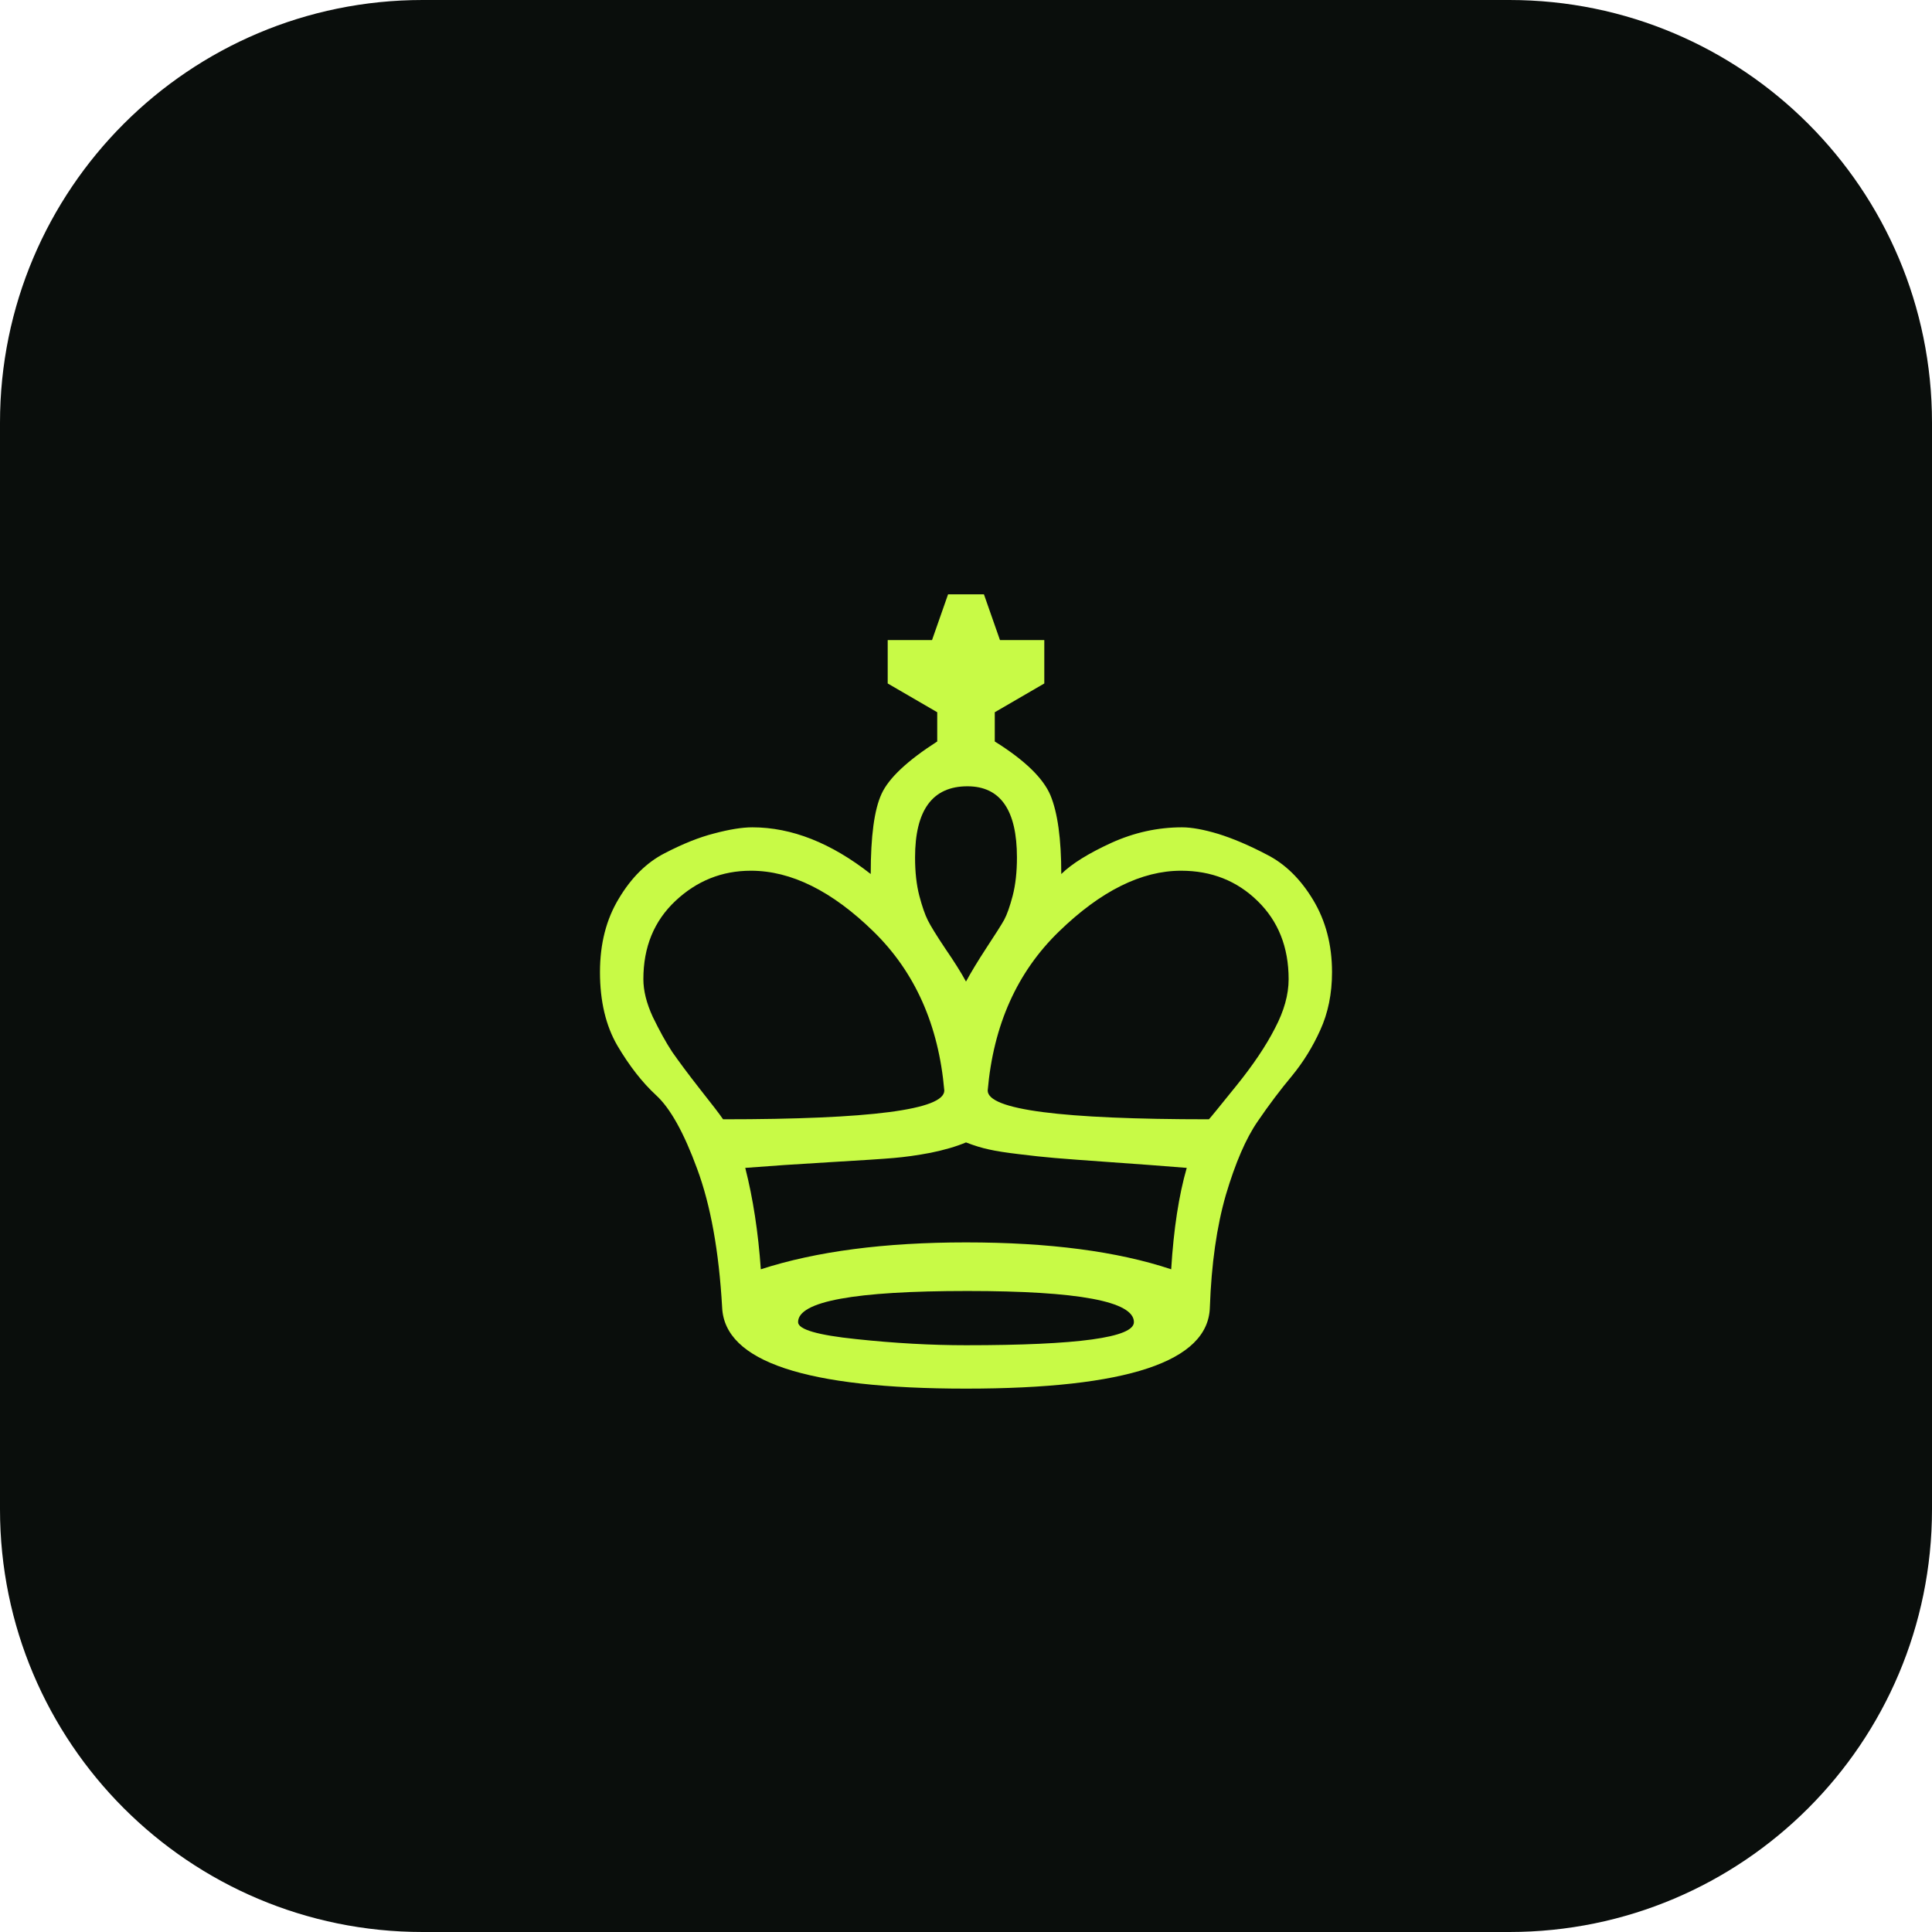
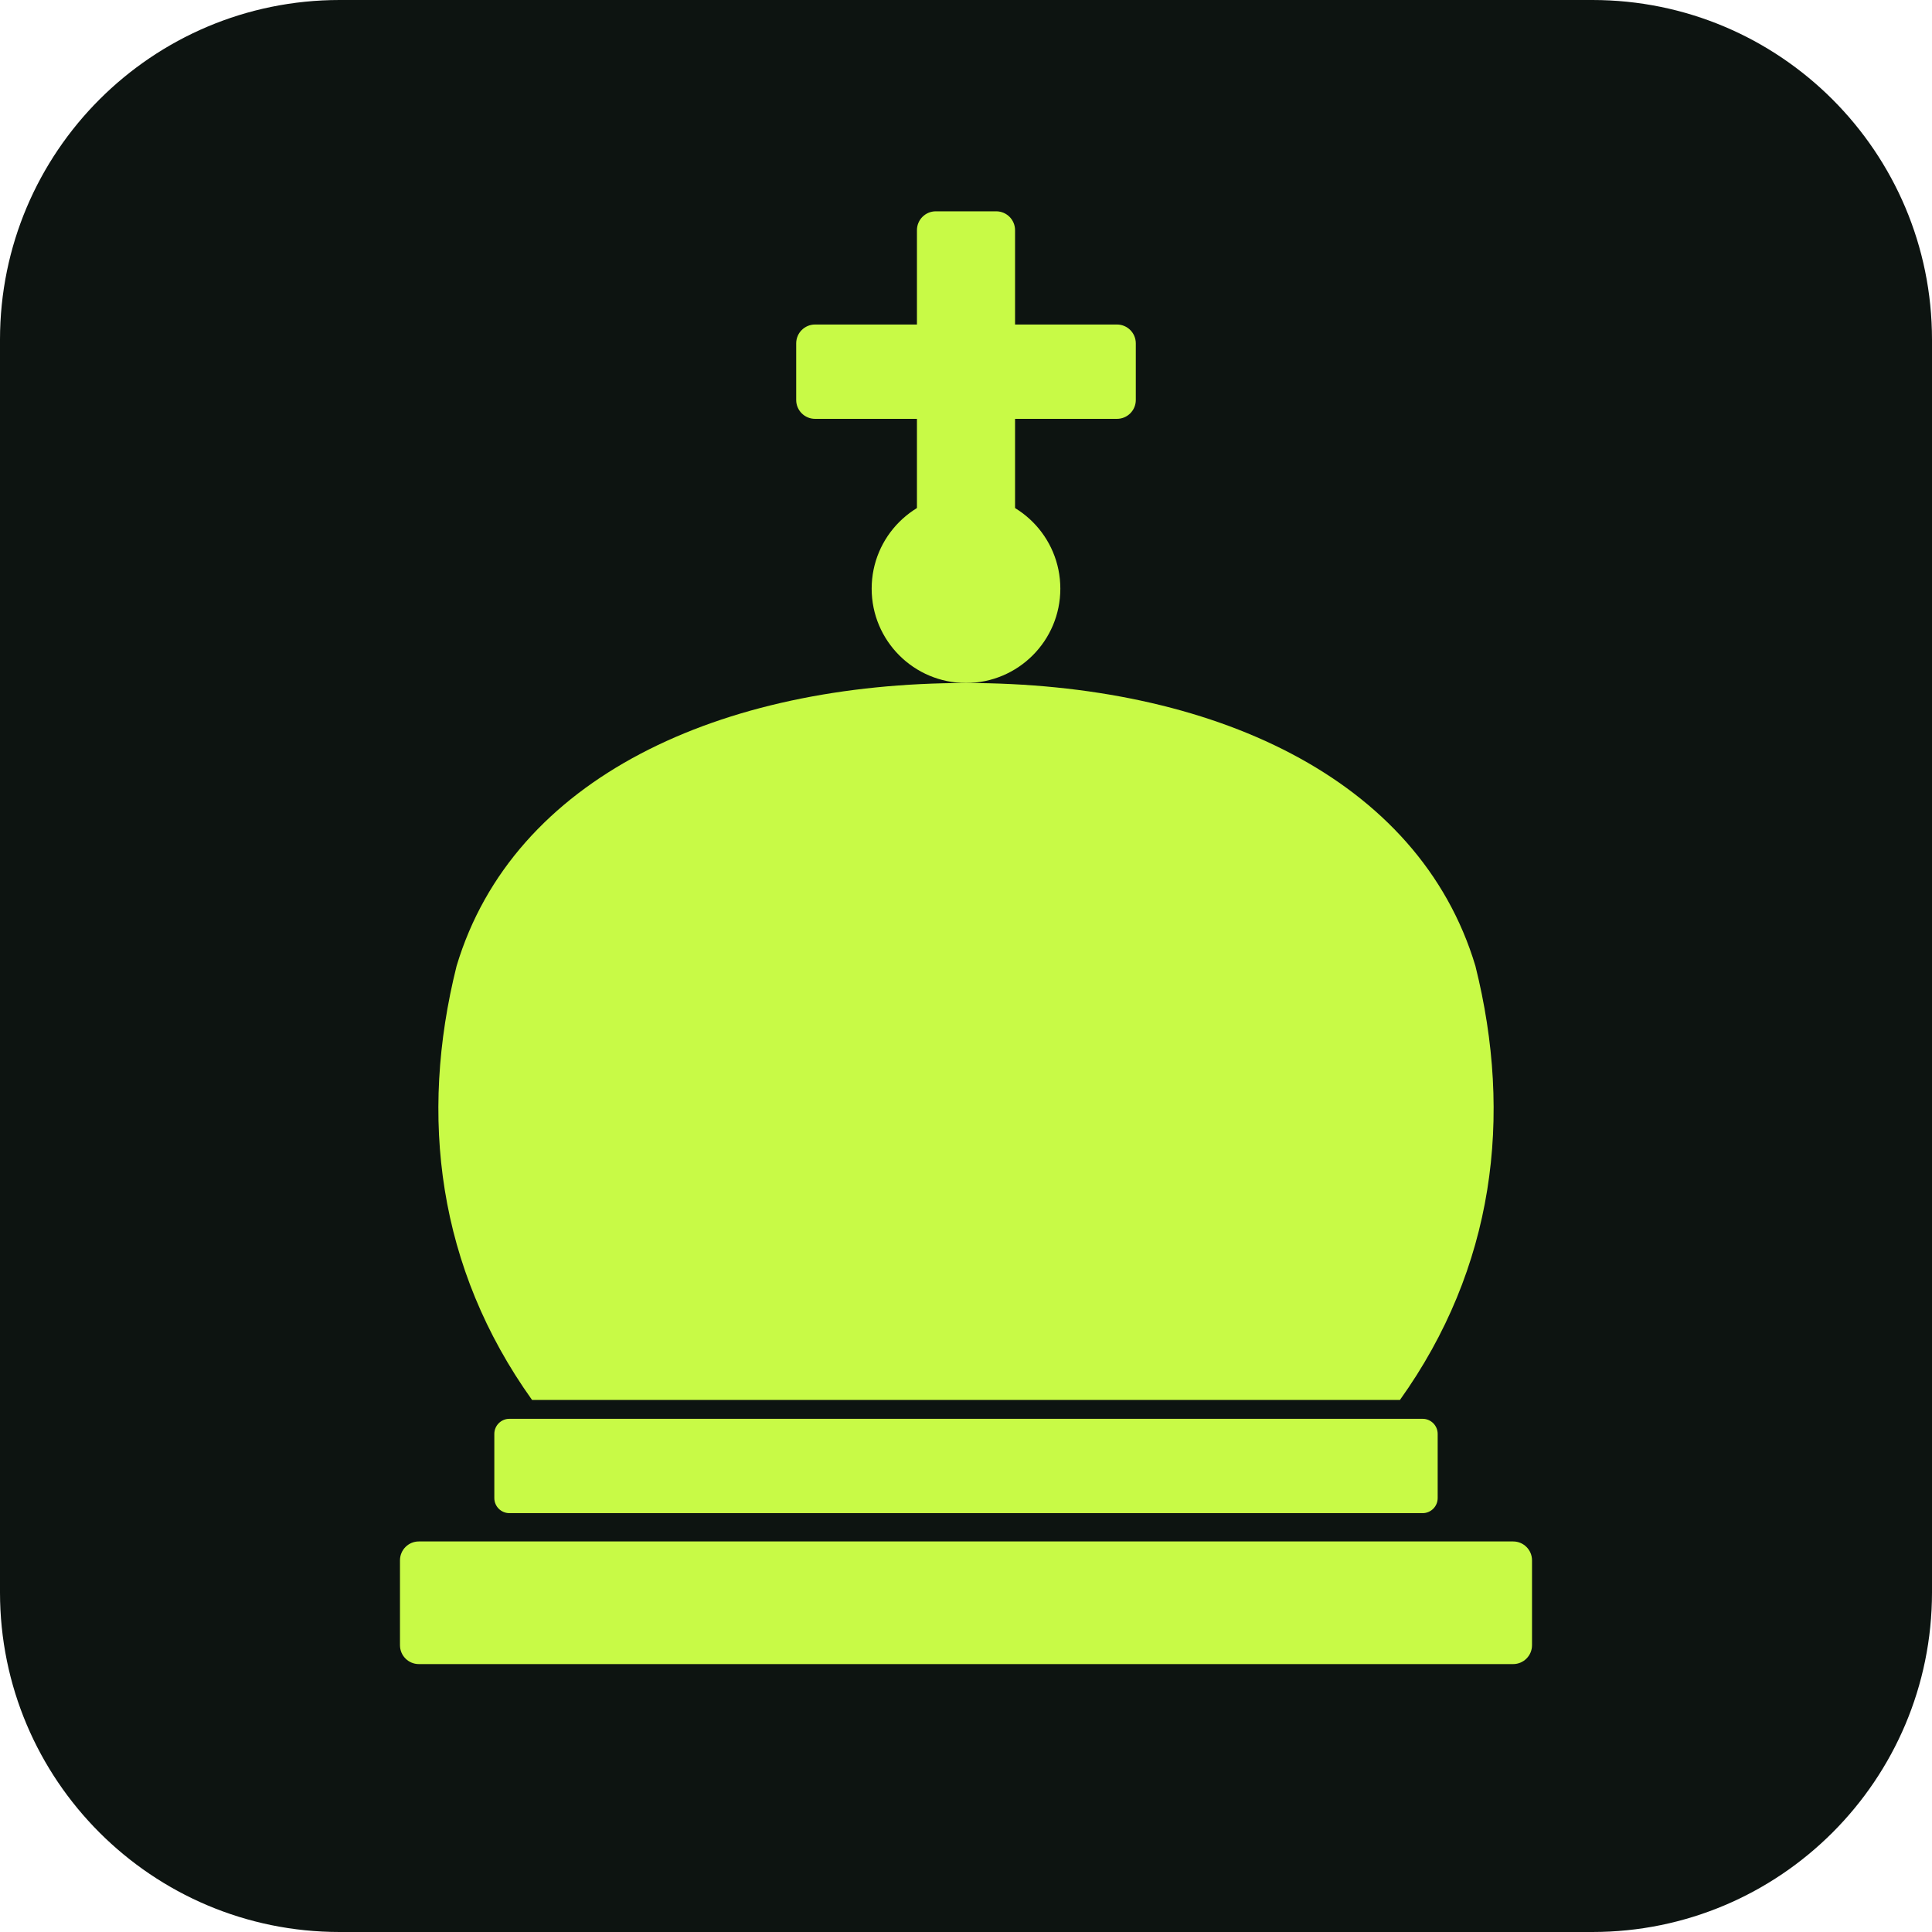
- <svg xmlns="http://www.w3.org/2000/svg" viewBox="0 0 64 64">
-   <rect width="64" height="64" rx="14" fill="#0a0e0c" />
-   <text x="32" y="46" text-anchor="middle" font-size="40" font-family="Georgia, serif" fill="#c8fa46">♔</text>
+ <svg xmlns="http://www.w3.org/2000/svg" viewBox="0 0 1024 1024">
+   <rect width="1024" height="1024" rx="180" fill="#0D1411" />
+   <g transform="translate(512,512)" fill="#C8FA46">
+     <rect x="-26" y="-400" width="52" height="170" rx="10" />
+     <rect x="-90" y="-340" width="180" height="50" rx="10" />
+     <circle cx="0" cy="-200" r="50" />
+     <path d="M 0 -150 C -130 -150, -240 -100, -270 0 C -290 80, -280 160, -230 230 L 230 230 C 280 160, 290 80, 270 0 C 240 -100, 130 -150, 0 -150 Z" />
+     <rect x="-250" y="240" width="500" height="50" rx="8" />
+     <rect x="-300" y="305" width="600" height="65" rx="10" />
+   </g>
</svg>
